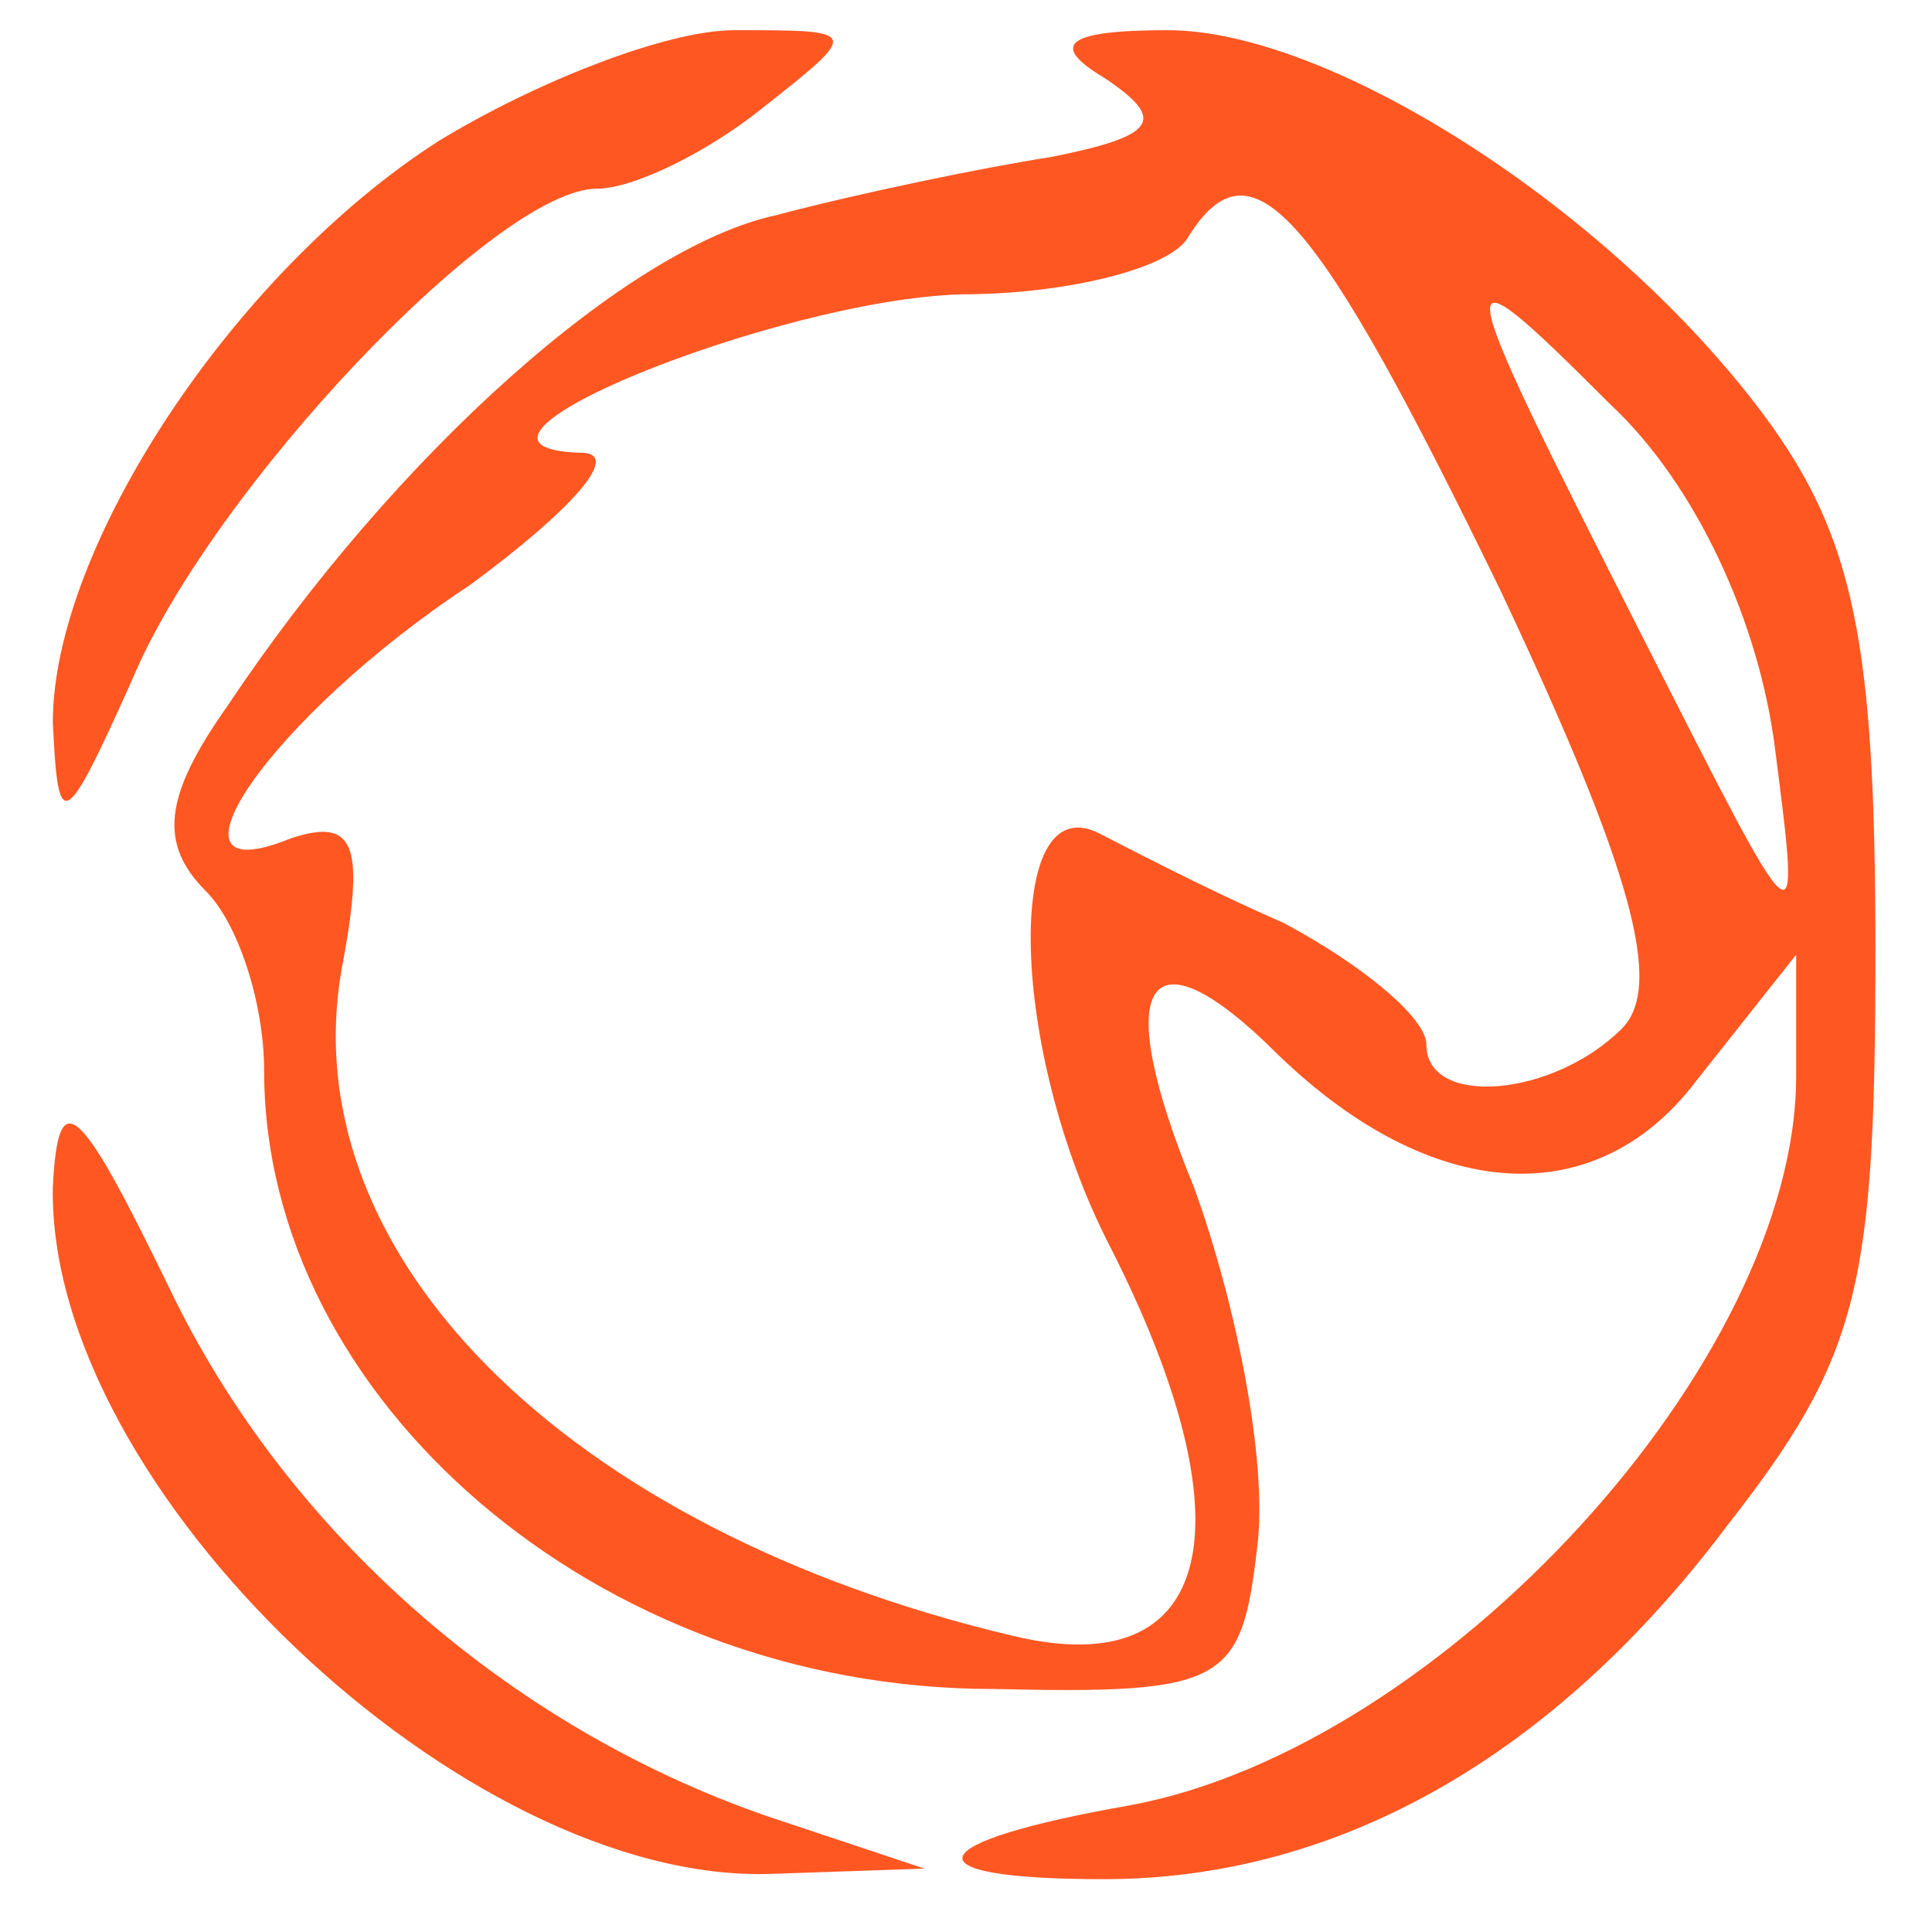
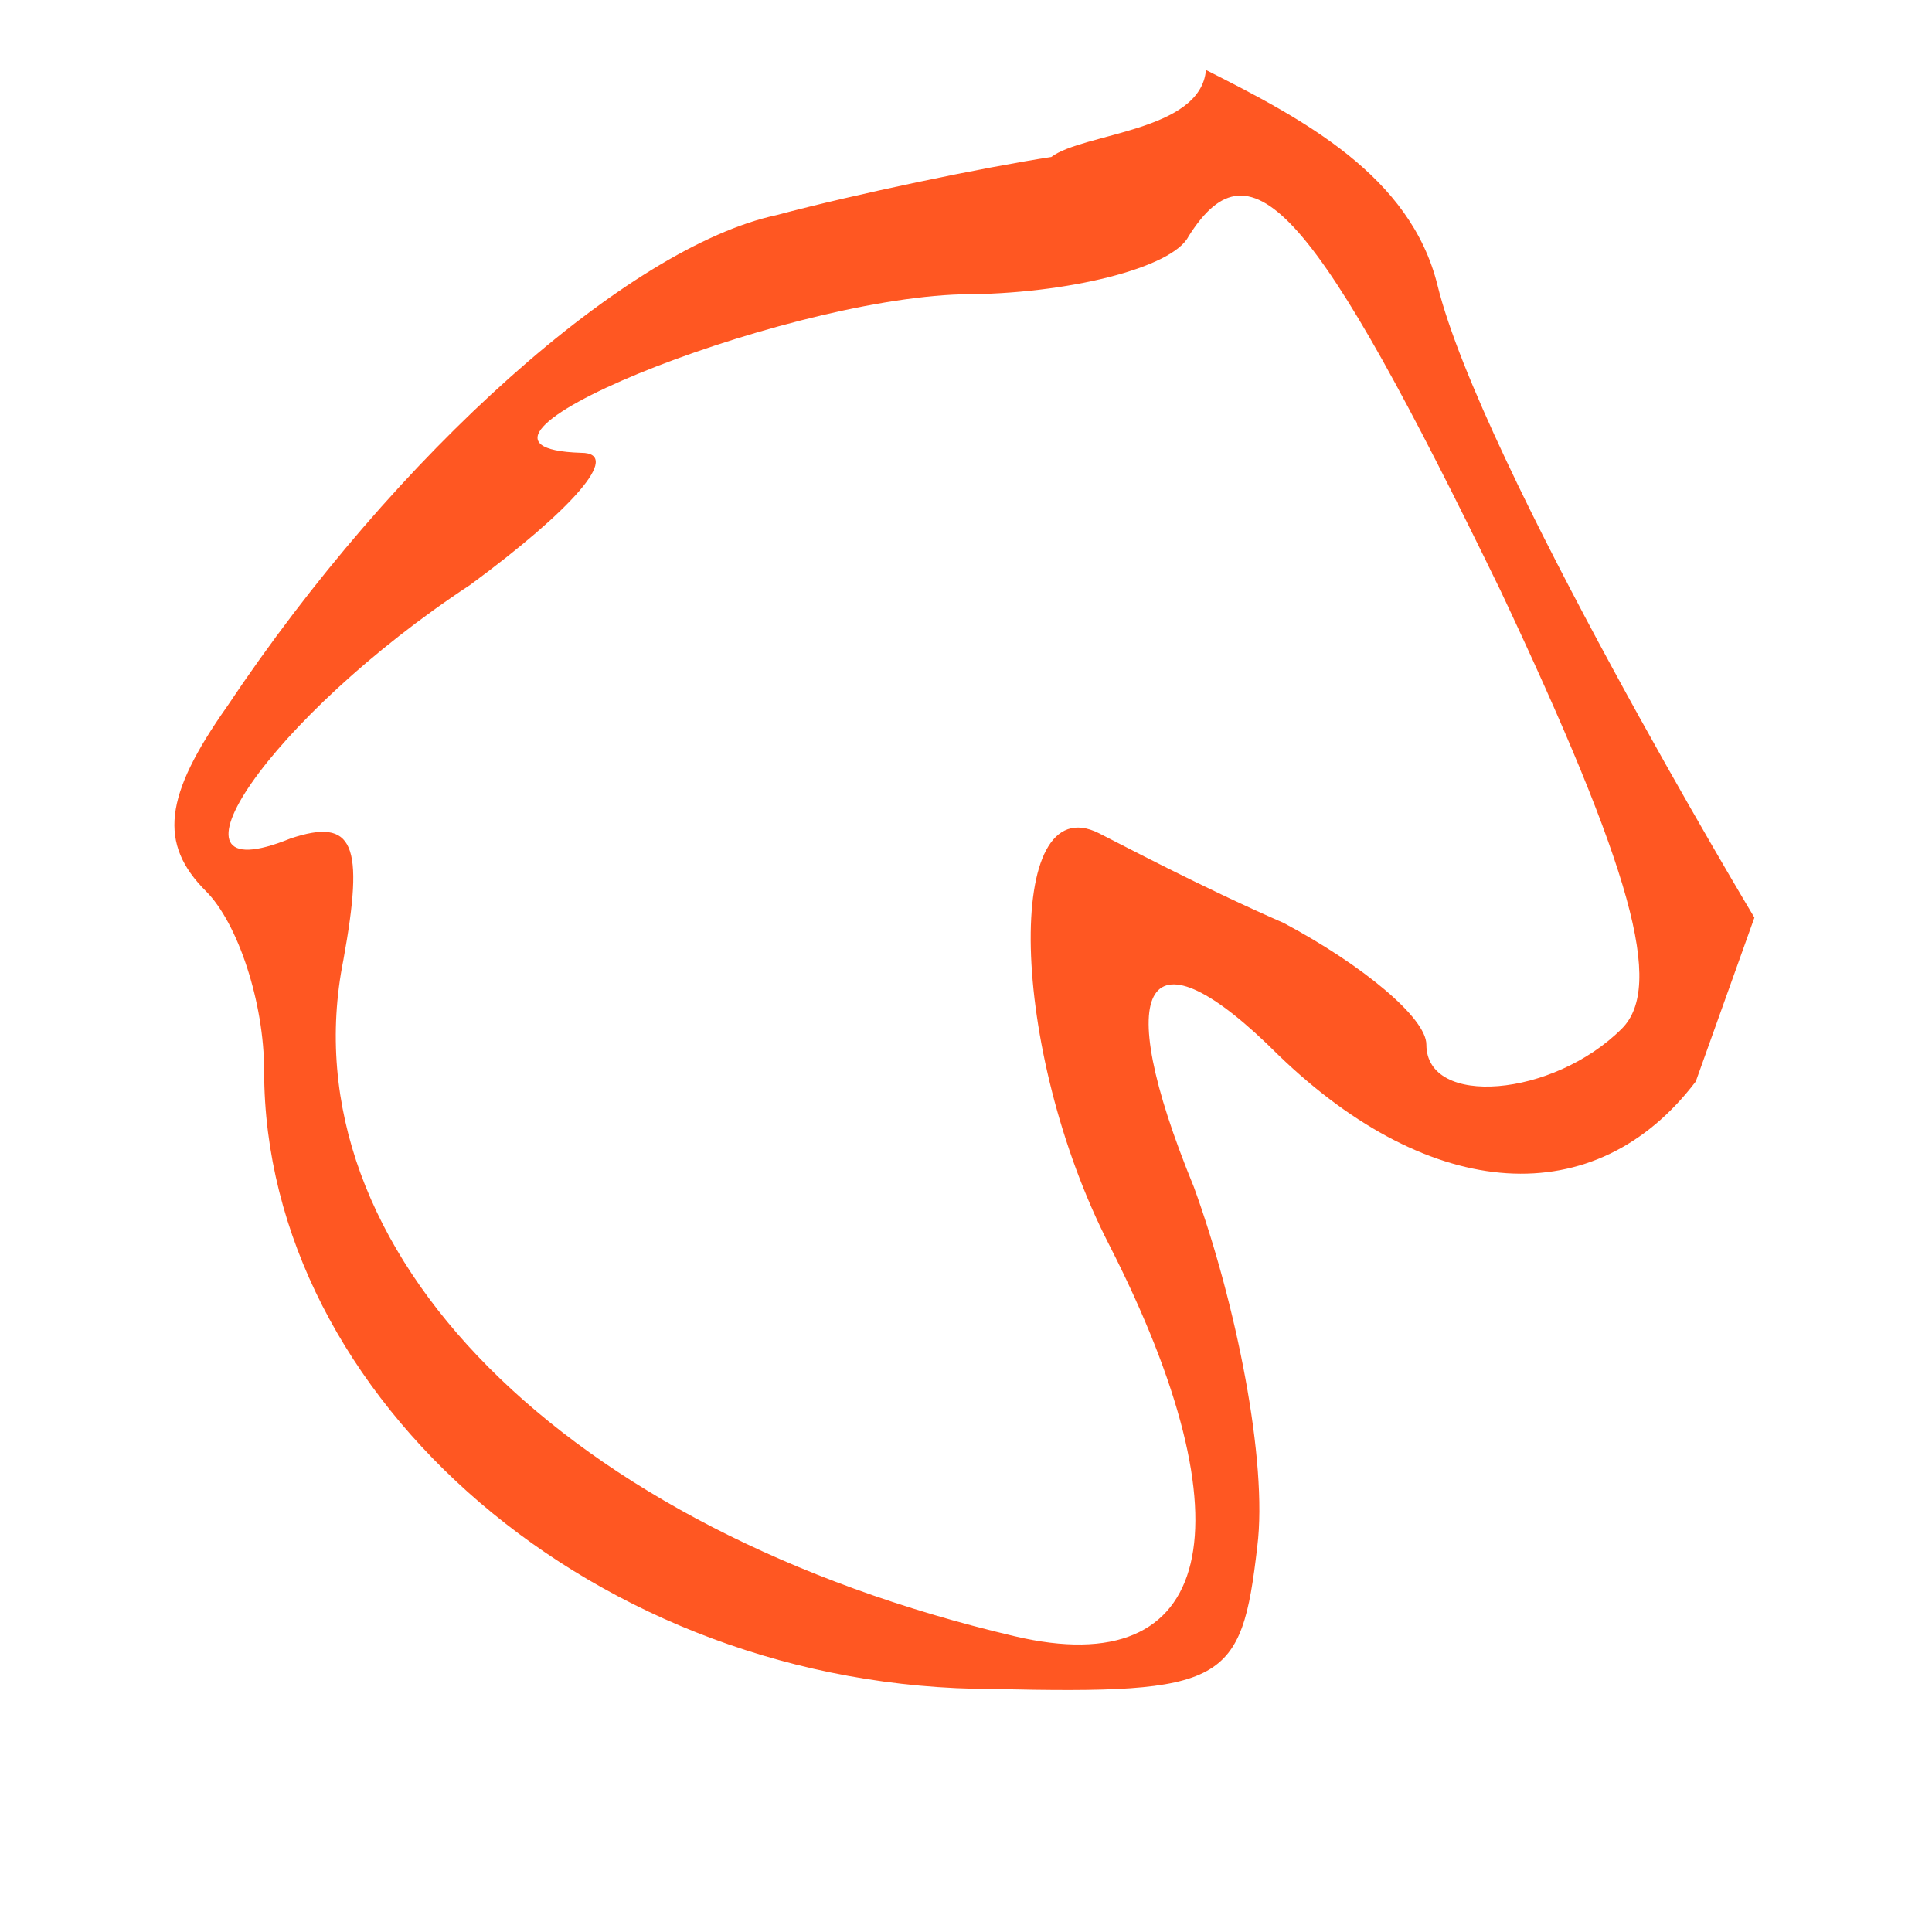
<svg xmlns="http://www.w3.org/2000/svg" version="1.0" width="512px" height="512px" style="background-color: #444">
-     viewBox="0 0 512.000000 512.000000" preserveAspectRatio="xMidYMid meet"&gt;
-     <g transform="translate(0,512) scale(1.4,-1.4)" fill="#FF5722FF" stroke="none">
-     <path d="M83 339 c-39 -25 -73 -77 -73 -110 1 -21 2 -21 15 8 15 36 69 93 88 93 7 0 21 7 31 15 19 15 19 15 -5 15 -13 0 -38 -10 -56 -21z" />
-     <path d="M209 351 c12 -8 10 -11 -10 -15 -13 -2 -37 -7 -52 -11 -28 -6 -72 -45 -104 -93 -12 -17 -13 -26 -4 -35 6 -6 11 -21 11 -34 0 -62 63 -117 138 -117 44 -1 47 1 50 27 2 16 -4 46 -12 68 -16 39 -9 50 16 25 29 -28 60 -30 79 -5 l19 24 0 -23 c0 -54 -67 -127 -126 -138 -40 -7 -43 -14 -5 -14 44 0 85 23 118 67 25 32 28 45 28 109 0 58 -4 78 -21 101 -29 39 -82 73 -113 73 -20 0 -22 -3 -12 -9z m75 -97 c25 -53 31 -75 23 -83 -13 -13 -37 -15 -37 -3 0 5 -12 15 -27 23 -16 7 -31 15 -35 17 -18 9 -17 -41 2 -78 27 -53 20 -83 -18 -74 -85 20 -138 73 -127 128 4 22 2 27 -10 23 -27 -11 -4 23 34 48 19 14 29 25 21 25 -32 1 37 29 72 30 20 0 40 5 43 11 12 19 24 5 59 -67z m52 -30 c5 -39 5 -38 -25 21 -37 73 -38 76 -6 44 16 -15 28 -41 31 -65z" />
-     <path d="M10 141 c-1 -57 78 -132 136 -130 l29 1 -30 10 c-49 17 -91 54 -113 100 -17 35 -21 39 -22 19z" />
+   <defs />
+   <g transform="translate(0,512) scale(1.4,-1.4)" fill="#FF5722FF" stroke="none">
+     <path d="M 228.279 352.47 C 227.267 340.776 205.044 340.575 199 336 C 186 334 162 329 147 325 C 119 319 75 280 43 232 C 31 215 30 206 39 197 C 45 191 50 176 50 163 C 50 101 113 46 188 46 C 232 45 235 47 238 73 C 240 89 234 119 226 141 C 210 180 217 191 242 166 C 271 138 302 136 321 161 L 332.097 192.019 C 332.097 192.019 280.338 278.262 272.119 311.679 C 267.005 332.474 246.69 343.175 228.279 352.47 Z M 284 254 C 309 201 315 179 307 171 C 294 158 270 156 270 168 C 270 173 258 183 243 191 C 227 198 212 206 208 208 C 190 217 191 167 210 130 C 237 77 230 47 192 56 C 107 76 54 129 65 184 C 69 206 67 211 55 207 C 28 196 51 230 89 255 C 108 269 118 280 110 280 C 78 281 147 309 182 310 C 202 310 222 315 225 321 C 237 340 249 326 284 254 Z">
+         </path>
  </g>
</svg>
